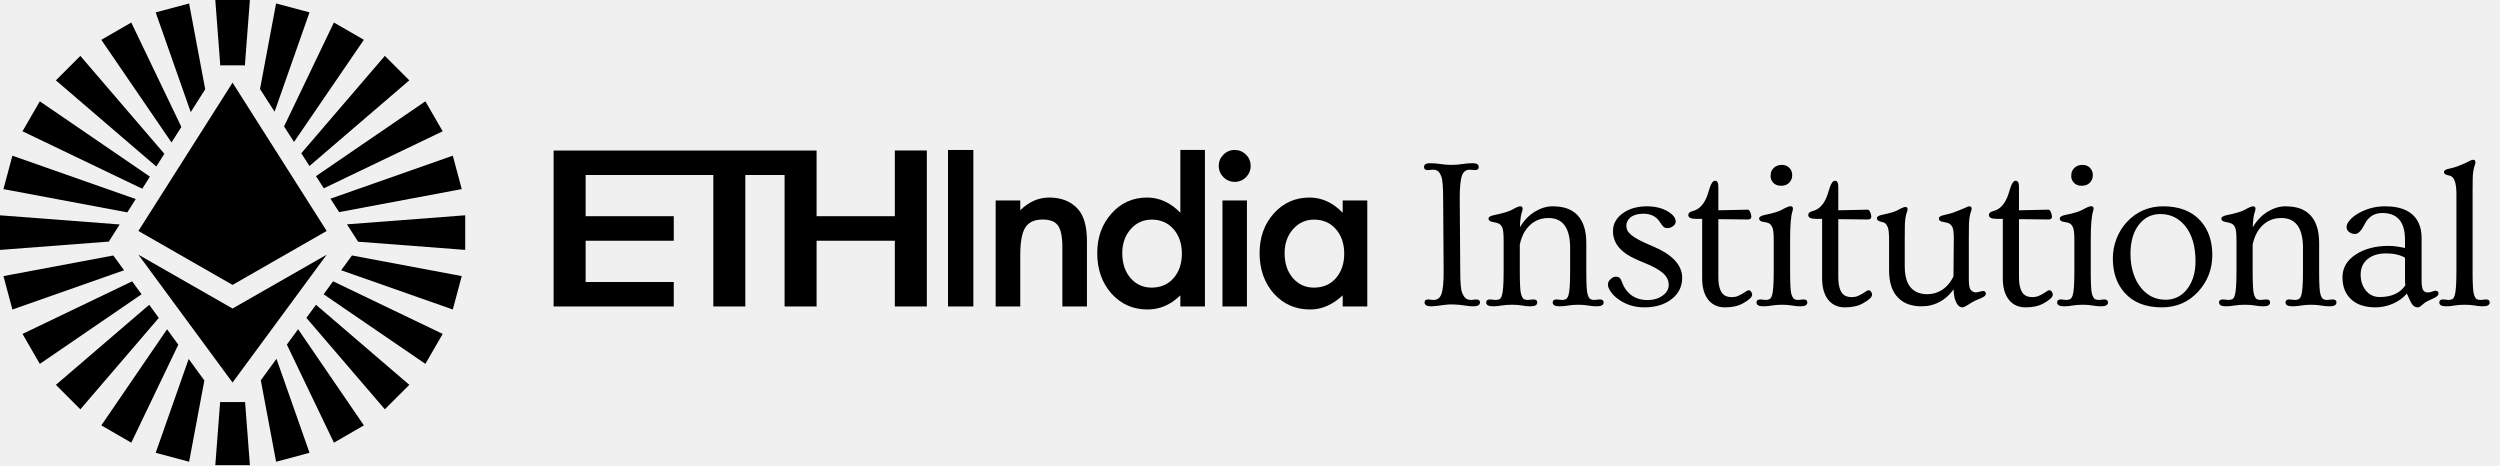
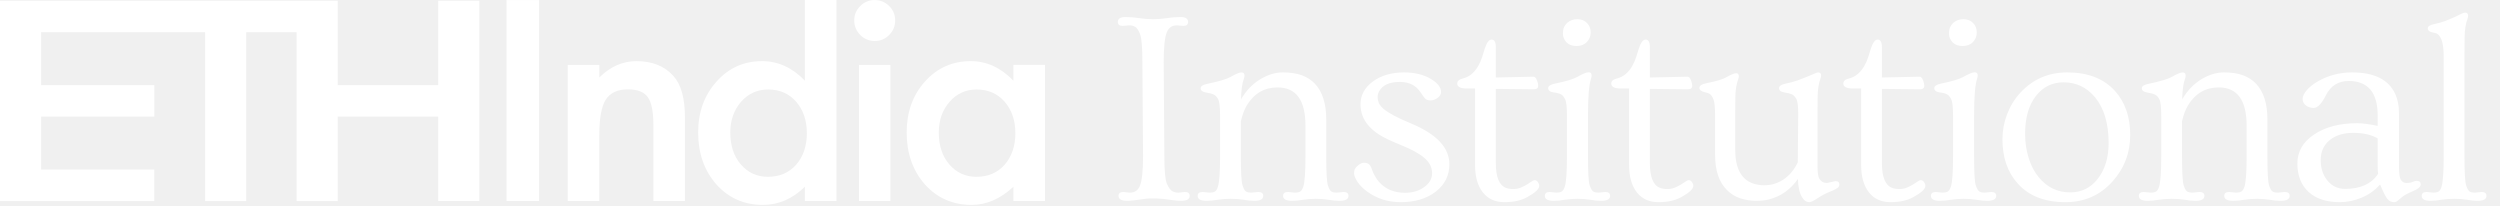
- <svg xmlns="http://www.w3.org/2000/svg" width="4667" height="869" viewBox="0 0 4667 869" fill="none">
-   <path fill-rule="evenodd" clip-rule="evenodd" d="M1670.48 280.936V403.646H1524.41V280.957H1033.48V572.128H1257.77V526.377H1093.24V449.407H1257.78V403.657H1093.24V326.708H1331.63V572.128H1391.37V326.708H1464.65V572.128H1524.4V449.407H1670.48V572.117H1730.22V280.957L1670.48 280.936Z" fill="black" />
-   <path fill-rule="evenodd" clip-rule="evenodd" d="M1769.73 572.091H1817.05V279.961H1769.73V572.091Z" fill="black" />
-   <path fill-rule="evenodd" clip-rule="evenodd" d="M1858.73 374.256H1904.63V392.534C1920.61 376.696 1938.62 368.776 1958.65 368.776C1981.66 368.776 1999.61 376.02 2012.46 390.508C2023.57 402.817 2029.13 422.926 2029.13 450.823V572.062H1983.23V461.596C1983.23 442.097 1980.51 428.634 1975.11 421.183C1969.8 413.601 1960.19 409.81 1946.25 409.81C1931.09 409.81 1920.33 414.821 1913.95 424.843C1907.72 434.723 1904.62 451.988 1904.62 476.628V572.084H1858.71V374.256H1858.73Z" fill="black" />
-   <path d="M2095.03 472.527C2095.03 491.492 2100.12 506.928 2110.27 518.834C2120.68 530.892 2133.82 536.916 2149.67 536.916C2166.59 536.916 2180.26 531.099 2190.69 519.455C2201.12 507.396 2206.33 492.113 2206.33 473.551C2206.33 455 2201.11 439.696 2190.69 427.648C2180.26 415.884 2166.73 409.98 2150.08 409.98C2134.35 409.98 2121.22 415.938 2110.68 427.844C2100.25 439.903 2095.03 454.804 2095.03 472.527V472.527ZM2203.48 279.917H2249.38V572.057H2203.48V551.338C2185.48 568.953 2165.1 577.754 2142.36 577.754C2115.27 577.754 2092.8 567.863 2074.92 548.092C2057.16 527.918 2048.32 502.734 2048.32 472.538C2048.32 443.029 2057.18 418.4 2074.92 398.618C2092.52 378.716 2114.66 368.771 2141.34 368.771C2164.49 368.771 2185.2 378.248 2203.48 397.202V279.906V279.917Z" fill="black" />
-   <path d="M2282.11 572.083H2327.8V374.265H2282.11V572.083ZM2275.2 309.419C2275.2 301.423 2278.11 294.517 2283.94 288.7C2286.64 285.891 2289.89 283.667 2293.49 282.165C2297.09 280.662 2300.96 279.913 2304.86 279.964C2313.11 279.964 2320.14 282.883 2325.97 288.7C2331.79 294.386 2334.71 301.358 2334.71 309.615C2334.71 317.872 2331.79 324.919 2325.97 330.736C2323.28 333.564 2320.03 335.8 2316.43 337.304C2312.83 338.809 2308.96 339.547 2305.06 339.473C2301.13 339.537 2297.22 338.795 2293.59 337.292C2289.96 335.79 2286.67 333.558 2283.94 330.736C2278.11 324.919 2275.2 317.817 2275.2 309.419Z" fill="black" />
-   <path d="M2398.1 472.533C2398.1 491.497 2403.18 506.933 2413.33 518.839C2423.76 530.897 2436.91 536.921 2452.74 536.921C2469.66 536.921 2483.35 531.104 2493.76 519.46C2504.18 507.401 2509.41 492.118 2509.41 473.557C2509.41 455.006 2504.18 439.701 2493.76 427.653C2483.34 415.889 2469.8 409.985 2453.15 409.985C2437.44 409.985 2424.3 415.943 2413.75 427.849C2403.32 439.908 2398.1 454.81 2398.1 472.533V472.533ZM2506.56 374.245H2552.46V572.062H2506.56V551.333C2487.74 568.947 2467.49 577.748 2445.84 577.748C2418.47 577.748 2395.87 567.858 2377.99 548.087C2360.26 527.913 2351.41 502.728 2351.41 472.533C2351.41 442.882 2360.26 418.176 2377.99 398.405C2395.74 378.635 2417.93 368.776 2444.62 368.776C2467.64 368.776 2488.28 378.232 2506.56 397.185V374.245V374.245Z" fill="black" />
-   <path d="M2672.03 571.829C2663.58 571.829 2659.36 569.425 2659.36 564.619C2659.36 560.852 2661.7 558.968 2666.38 558.968L2675.92 559.942C2682.94 559.942 2687.81 556.565 2690.54 549.81C2693.53 542.276 2695.02 528.051 2695.02 507.137L2694.05 369.57C2694.05 348.136 2692.88 334.691 2690.54 329.235C2688.33 323.649 2685.99 320.206 2683.52 318.907C2681.19 317.479 2678.33 316.764 2674.95 316.764L2665.4 317.543C2660.73 317.543 2658.39 315.66 2658.39 311.893C2658.39 307.086 2661.96 304.683 2669.11 304.683C2676.25 304.683 2683 305.203 2689.37 306.242C2695.87 307.281 2702.62 307.801 2709.63 307.801C2716.65 307.801 2723.34 307.281 2729.7 306.242C2736.07 305.203 2742.76 304.683 2749.77 304.683C2756.92 304.683 2760.49 307.086 2760.49 311.893C2760.49 315.66 2758.15 317.543 2753.48 317.543L2744.12 316.764C2737.11 316.764 2732.24 320.142 2729.51 326.896C2726.52 334.431 2725.03 348.655 2725.03 369.57L2726 507.137C2726 528.051 2727.24 541.366 2729.7 547.082C2732.3 552.798 2734.9 556.37 2737.5 557.799C2740.1 559.228 2743.08 559.942 2746.46 559.942L2755.82 558.968C2760.49 558.968 2762.83 560.852 2762.83 564.619C2762.83 569.425 2758.67 571.829 2750.36 571.829C2746.07 571.829 2741.53 571.439 2736.72 570.659C2720.48 568.061 2706.65 567.607 2695.22 569.295C2683.91 570.984 2676.18 571.829 2672.03 571.829ZM2787.3 571.829C2778.72 571.829 2774.44 569.425 2774.44 564.619C2774.44 560.852 2776.84 558.968 2781.65 558.968L2791.97 559.942C2794.96 559.942 2797.43 559.423 2799.38 558.384C2801.33 557.214 2802.82 554.811 2803.86 551.174C2805.94 544.549 2806.98 529.87 2806.98 507.137V448.875C2806.98 435.755 2806.07 427.571 2804.25 424.324C2802.56 420.946 2800.48 418.673 2798.01 417.504C2795.54 416.205 2791.71 415.166 2786.52 414.386C2781.32 413.477 2778.72 411.398 2778.72 408.151C2778.72 405.163 2782.03 403.02 2788.66 401.721C2805.42 398.213 2816.59 394.901 2822.17 391.783C2829.84 387.366 2835.1 385.158 2837.96 385.158C2840.95 385.158 2842.44 386.652 2842.44 389.64C2842.44 391.069 2842.18 392.562 2841.66 394.121C2839.19 400.357 2837.76 410.424 2837.37 424.324C2844.78 411.723 2854 402.045 2865.04 395.29C2876.21 388.535 2887.19 385.158 2897.97 385.158C2908.89 385.158 2918.11 386.522 2925.64 389.25C2933.18 391.978 2939.61 396.135 2944.93 401.721C2955.85 413.412 2961.3 430.624 2961.3 453.357V507.137C2961.3 529.87 2962.08 543.834 2963.64 549.031C2965.2 554.097 2966.95 557.214 2968.9 558.384C2970.85 559.423 2973.32 559.942 2976.3 559.942L2986.44 558.968C2991.24 558.968 2993.65 560.852 2993.65 564.619C2993.65 569.425 2989.3 571.829 2980.59 571.829C2975.53 571.829 2970.13 571.309 2964.42 570.27C2958.83 569.36 2952.79 568.906 2946.3 568.906C2939.93 568.906 2933.83 569.36 2927.98 570.27C2922.14 571.309 2916.68 571.829 2911.61 571.829C2902.91 571.829 2898.56 569.425 2898.56 564.619C2898.56 560.852 2900.96 558.968 2905.77 558.968L2915.9 559.942C2918.89 559.942 2921.36 559.423 2923.3 558.384C2925.25 557.214 2926.81 554.811 2927.98 551.174C2930.06 544.679 2931.1 530 2931.1 507.137V462.71C2931.1 425.558 2917.59 406.982 2890.57 406.982C2871.47 406.982 2856.6 415.62 2845.95 432.897C2842.18 439.263 2839.26 447.057 2837.18 456.28V507.137C2837.18 529.87 2837.96 543.834 2839.52 549.031C2841.08 554.097 2842.83 557.214 2844.78 558.384C2846.73 559.423 2849.19 559.942 2852.18 559.942L2862.51 558.968C2867.32 558.968 2869.72 560.852 2869.72 564.619C2869.72 569.425 2865.43 571.829 2856.86 571.829C2851.92 571.829 2846.66 571.309 2841.08 570.27C2835.62 569.36 2829.45 568.906 2822.56 568.906C2815.68 568.906 2809.31 569.36 2803.47 570.27C2797.75 571.309 2792.36 571.829 2787.3 571.829ZM3020.84 558.384C3014.87 554.097 3010.19 549.42 3006.81 544.354C3003.43 539.158 3001.75 535.131 3001.75 532.273C3001.75 529.285 3002.13 527.077 3002.91 525.648C3003.82 524.089 3004.99 522.66 3006.42 521.361C3009.8 518.114 3013.05 516.49 3016.16 516.49C3019.41 516.49 3021.88 517.269 3023.57 518.828C3025.26 520.257 3026.82 523.18 3028.25 527.597C3029.8 531.883 3031.95 536.04 3034.68 540.067C3037.53 544.094 3040.91 547.602 3044.81 550.589C3053.25 556.955 3063.58 560.137 3075.79 560.137C3086.57 560.137 3095.73 557.474 3103.26 552.148C3111.19 546.692 3115.15 539.872 3115.15 531.689C3115.15 523.375 3111.58 516.1 3104.43 509.865C3096.77 503.24 3085.4 496.94 3070.33 490.964C3055.27 484.859 3044.55 479.727 3038.18 475.57C3031.82 471.414 3026.62 466.997 3022.59 462.32C3014.93 453.357 3011.1 443.095 3011.1 431.533C3011.1 418.283 3017.07 407.241 3029.02 398.408C3041.11 389.575 3056.24 385.158 3074.43 385.158C3090.14 385.158 3103.39 388.471 3114.18 395.096C3123.53 400.941 3128.21 407.112 3128.21 413.607C3128.21 416.984 3126.45 419.907 3122.94 422.375C3119.57 424.713 3116.32 425.883 3113.2 425.883C3110.21 425.883 3107.88 425.298 3106.19 424.129C3104.5 422.83 3101.97 419.582 3098.59 414.386C3091.96 404.124 3081.9 398.993 3068.39 398.993C3053.19 398.993 3043.12 403.539 3038.18 412.632C3036.75 415.231 3036.04 418.023 3036.04 421.011C3036.04 423.999 3036.62 426.922 3037.79 429.78C3039.09 432.508 3041.43 435.365 3044.81 438.353C3051.95 444.329 3065.07 451.279 3084.17 459.203C3121.58 474.661 3140.29 494.471 3140.29 518.633C3140.29 534.871 3133.73 548.121 3120.61 558.384C3107.36 568.646 3090.34 573.777 3069.55 573.777C3051.11 573.777 3034.87 568.646 3020.84 558.384ZM3269.39 404.449C3269.39 407.956 3267.31 409.71 3263.15 409.71L3207.82 409.125V517.074C3207.82 537.209 3212.69 549.161 3222.43 552.928C3225.42 554.097 3228.92 554.681 3232.95 554.681C3236.98 554.681 3240.62 554.032 3243.86 552.733C3247.24 551.304 3250.23 549.81 3252.83 548.251C3255.42 546.692 3257.63 545.263 3259.45 543.964C3261.27 542.535 3262.96 541.821 3264.52 541.821C3266.21 541.821 3267.7 542.73 3269 544.549C3270.3 546.368 3270.95 548.186 3270.95 550.005C3270.95 554.551 3265.17 560.007 3253.61 566.373C3244.77 571.309 3233.67 573.777 3220.29 573.777C3206.91 573.777 3196.45 569.036 3188.91 559.553C3181.38 549.94 3177.61 536.69 3177.61 519.802V408.541H3165.73C3156.37 408.541 3151.7 406.137 3151.7 401.331C3151.7 397.824 3154.3 395.42 3159.49 394.121C3164.69 392.822 3169.17 390.549 3172.94 387.301C3176.7 383.924 3179.76 380.157 3182.09 376C3184.56 371.713 3186.51 367.296 3187.94 362.75C3189.37 358.203 3190.67 354.046 3191.84 350.279C3194.7 341.705 3197.94 337.419 3201.58 337.419C3205.74 337.419 3207.82 341.121 3207.82 348.525V392.562L3262.57 391.393C3265.3 391.393 3267.44 394.641 3269 401.136C3269.26 402.565 3269.39 403.669 3269.39 404.449ZM3345.69 327.091C3345.69 332.547 3343.8 337.224 3340.04 341.121C3336.4 344.888 3331.4 346.772 3325.03 346.772C3318.8 346.772 3313.93 344.953 3310.42 341.316C3307.04 337.549 3305.35 333.522 3305.35 329.235C3305.35 324.818 3305.94 321.441 3307.11 319.102C3308.27 316.764 3309.77 314.751 3311.59 313.062C3315.61 309.554 3320.49 307.801 3326.2 307.801C3332.05 307.801 3336.72 309.619 3340.23 313.257C3343.87 316.894 3345.69 321.506 3345.69 327.091ZM3292.1 571.829C3283.4 571.829 3279.05 569.425 3279.05 564.619C3279.05 560.852 3281.45 558.968 3286.26 558.968L3296 559.942C3298.99 559.942 3301.45 559.423 3303.4 558.384C3305.35 557.214 3306.91 554.811 3308.08 551.174C3310.16 544.679 3311.2 530 3311.2 507.137V448.486C3311.2 435.625 3310.29 427.506 3308.47 424.129C3306.78 420.622 3304.83 418.283 3302.62 417.114C3300.42 415.815 3296.71 414.841 3291.52 414.191C3286.45 413.412 3283.92 411.333 3283.92 407.956C3283.92 404.968 3287.3 402.76 3294.05 401.331C3309.51 398.213 3320.16 395.031 3326.01 391.783C3334.06 387.236 3339.58 384.963 3342.57 384.963C3345.56 384.963 3347.05 386.457 3347.05 389.445C3347.05 390.874 3346.79 392.368 3346.27 393.926C3343.28 402.89 3341.79 420.557 3341.79 446.927V507.137C3341.79 530 3342.57 543.964 3344.13 549.031C3345.82 554.097 3347.64 557.214 3349.58 558.384C3351.53 559.423 3354 559.942 3356.99 559.942L3366.73 558.968C3371.54 558.968 3373.94 560.852 3373.94 564.619C3373.94 569.425 3369.59 571.829 3360.89 571.829C3355.95 571.829 3350.62 571.309 3344.91 570.27C3339.32 569.36 3333.28 568.906 3326.79 568.906C3320.29 568.906 3314.12 569.36 3308.27 570.27C3302.43 571.309 3297.04 571.829 3292.1 571.829ZM3493.3 404.449C3493.3 407.956 3491.22 409.71 3487.07 409.71L3431.73 409.125V517.074C3431.73 537.209 3436.6 549.161 3446.34 552.928C3449.33 554.097 3452.84 554.681 3456.86 554.681C3460.89 554.681 3464.53 554.032 3467.77 552.733C3471.15 551.304 3474.14 549.81 3476.74 548.251C3479.34 546.692 3481.54 545.263 3483.36 543.964C3485.18 542.535 3486.87 541.821 3488.43 541.821C3490.12 541.821 3491.61 542.73 3492.91 544.549C3494.21 546.368 3494.86 548.186 3494.86 550.005C3494.86 554.551 3489.08 560.007 3477.52 566.373C3468.68 571.309 3457.58 573.777 3444.2 573.777C3430.82 573.777 3420.36 569.036 3412.83 559.553C3405.29 549.94 3401.52 536.69 3401.52 519.802V408.541H3389.64C3380.28 408.541 3375.61 406.137 3375.61 401.331C3375.61 397.824 3378.21 395.42 3383.4 394.121C3388.6 392.822 3393.08 390.549 3396.85 387.301C3400.61 383.924 3403.67 380.157 3406.01 376C3408.47 371.713 3410.42 367.296 3411.85 362.75C3413.28 358.203 3414.58 354.046 3415.75 350.279C3418.61 341.705 3421.85 337.419 3425.49 337.419C3429.65 337.419 3431.73 341.121 3431.73 348.525V392.562L3486.48 391.393C3489.21 391.393 3491.35 394.641 3492.91 401.136C3493.17 402.565 3493.3 403.669 3493.3 404.449ZM3701.51 543.185C3705.28 543.185 3707.17 544.874 3707.17 548.251C3707.17 550.07 3706.32 551.629 3704.63 552.928C3703.07 554.227 3700.6 555.591 3697.23 557.02C3693.85 558.319 3691.19 559.423 3689.24 560.332C3687.29 561.241 3685.47 562.151 3683.78 563.06C3681.05 564.489 3678.07 566.308 3674.82 568.516C3669.36 572.023 3665.6 573.777 3663.52 573.777C3661.57 573.777 3659.75 573.258 3658.06 572.218C3656.5 571.309 3654.88 569.555 3653.19 566.957C3649.29 560.852 3647.21 551.888 3646.95 540.067C3635.91 555.656 3621.75 565.593 3604.48 569.88C3599.15 571.179 3592.92 571.829 3585.77 571.829C3578.63 571.829 3571.22 570.659 3563.56 568.321C3556.02 565.853 3549.53 561.891 3544.07 556.435C3532.38 545.134 3526.53 527.986 3526.53 504.993V448.875C3526.53 436.405 3525.76 428.286 3524.2 424.519C3522.77 420.751 3521.14 418.218 3519.33 416.919C3517.64 415.62 3515.36 414.711 3512.51 414.191C3506.66 412.892 3503.74 410.749 3503.74 407.761C3503.74 404.514 3507.05 402.24 3513.67 400.941C3528.35 397.953 3538.1 395.031 3542.9 392.173C3549.79 388.276 3554.53 386.327 3557.13 386.327C3559.73 386.327 3561.02 387.821 3561.02 390.809C3561.02 392.238 3560.7 393.732 3560.05 395.29C3557.45 402.305 3556.09 411.009 3555.96 421.401C3555.83 431.793 3555.76 440.432 3555.76 447.317V497.199C3555.76 524.219 3564.47 540.717 3581.87 546.692C3587.07 548.381 3592.2 549.225 3597.27 549.225C3602.33 549.225 3607.07 548.641 3611.49 547.472C3616.04 546.173 3620.45 544.224 3624.74 541.626C3633.96 535.78 3641.3 527.207 3646.76 515.905L3647.34 444.589C3647.34 433.547 3646.37 426.467 3644.42 423.349C3642.47 420.102 3640.33 417.958 3637.99 416.919C3635.65 415.88 3631.95 414.971 3626.88 414.191C3621.95 413.412 3619.48 411.333 3619.48 407.956C3619.48 404.968 3622.6 402.825 3628.83 401.526C3635.2 400.227 3641.04 398.668 3646.37 396.849C3651.7 394.901 3656.37 393.082 3660.4 391.393C3664.56 389.705 3667.93 388.276 3670.53 387.107C3673.26 385.807 3675.14 385.158 3676.18 385.158C3679.17 385.158 3680.66 386.652 3680.66 389.64C3680.66 391.069 3680.34 392.562 3679.69 394.121C3677.09 401.136 3675.73 410.034 3675.6 420.816C3675.47 431.598 3675.4 440.432 3675.4 447.317V520.387C3675.4 530.39 3676.25 536.755 3677.94 539.483C3680.53 543.77 3684.24 545.913 3689.04 545.913L3701.51 543.185ZM3830.62 404.449C3830.62 407.956 3828.54 409.71 3824.38 409.71L3769.04 409.125V517.074C3769.04 537.209 3773.91 549.161 3783.66 552.928C3786.64 554.097 3790.15 554.681 3794.18 554.681C3798.21 554.681 3801.84 554.032 3805.09 552.733C3808.47 551.304 3811.46 549.81 3814.05 548.251C3816.65 546.692 3818.86 545.263 3820.68 543.964C3822.5 542.535 3824.19 541.821 3825.75 541.821C3827.43 541.821 3828.93 542.73 3830.23 544.549C3831.53 546.368 3832.18 548.186 3832.18 550.005C3832.18 554.551 3826.4 560.007 3814.83 566.373C3806 571.309 3794.89 573.777 3781.51 573.777C3768.13 573.777 3757.68 569.036 3750.14 559.553C3742.61 549.94 3738.84 536.69 3738.84 519.802V408.541H3726.95C3717.6 408.541 3712.92 406.137 3712.92 401.331C3712.92 397.824 3715.52 395.42 3720.72 394.121C3725.92 392.822 3730.4 390.549 3734.16 387.301C3737.93 383.924 3740.98 380.157 3743.32 376C3745.79 371.713 3747.74 367.296 3749.17 362.75C3750.6 358.203 3751.9 354.046 3753.07 350.279C3755.92 341.705 3759.17 337.419 3762.81 337.419C3766.96 337.419 3769.04 341.121 3769.04 348.525V392.562L3823.8 391.393C3826.53 391.393 3828.67 394.641 3830.23 401.136C3830.49 402.565 3830.62 403.669 3830.62 404.449ZM3906.91 327.091C3906.91 332.547 3905.03 337.224 3901.26 341.121C3897.63 344.888 3892.62 346.772 3886.26 346.772C3880.02 346.772 3875.15 344.953 3871.65 341.316C3868.27 337.549 3866.58 333.522 3866.58 329.235C3866.58 324.818 3867.16 321.441 3868.33 319.102C3869.5 316.764 3871 314.751 3872.81 313.062C3876.84 309.554 3881.71 307.801 3887.43 307.801C3893.27 307.801 3897.95 309.619 3901.46 313.257C3905.1 316.894 3906.91 321.506 3906.91 327.091ZM3853.33 571.829C3844.63 571.829 3840.27 569.425 3840.27 564.619C3840.27 560.852 3842.68 558.968 3847.48 558.968L3857.23 559.942C3860.21 559.942 3862.68 559.423 3864.63 558.384C3866.58 557.214 3868.14 554.811 3869.31 551.174C3871.39 544.679 3872.42 530 3872.42 507.137V448.486C3872.42 435.625 3871.52 427.506 3869.7 424.129C3868.01 420.622 3866.06 418.283 3863.85 417.114C3861.64 415.815 3857.94 414.841 3852.74 414.191C3847.68 413.412 3845.15 411.333 3845.15 407.956C3845.15 404.968 3848.52 402.76 3855.28 401.331C3870.74 398.213 3881.39 395.031 3887.23 391.783C3895.29 387.236 3900.81 384.963 3903.8 384.963C3906.78 384.963 3908.28 386.457 3908.28 389.445C3908.28 390.874 3908.02 392.368 3907.5 393.926C3904.51 402.89 3903.02 420.557 3903.02 446.927V507.137C3903.02 530 3903.8 543.964 3905.36 549.031C3907.04 554.097 3908.86 557.214 3910.81 558.384C3912.76 559.423 3915.23 559.942 3918.22 559.942L3927.96 558.968C3932.76 558.968 3935.17 560.852 3935.17 564.619C3935.17 569.425 3930.82 571.829 3922.11 571.829C3917.18 571.829 3911.85 571.309 3906.13 570.27C3900.55 569.36 3894.51 568.906 3888.01 568.906C3881.52 568.906 3875.35 569.36 3869.5 570.27C3863.66 571.309 3858.27 571.829 3853.33 571.829ZM3944.24 482.39C3944.24 469.79 3946.51 457.579 3951.06 445.758C3955.61 433.937 3962.04 423.544 3970.35 414.581C3988.54 394.966 4011.21 385.158 4038.36 385.158C4068.49 385.158 4091.68 394.186 4107.92 412.243C4122.6 428.611 4129.94 449.85 4129.94 475.96C4129.94 502.33 4121.17 525.128 4103.63 544.354C4085.7 563.969 4063.1 573.777 4035.82 573.777C4005.68 573.777 3982.56 564.749 3966.45 546.692C3951.65 530.325 3944.24 508.891 3944.24 482.39ZM3977.17 474.206C3977.17 486.937 3978.92 498.823 3982.43 509.865C3985.94 520.907 3990.75 530.065 3996.85 537.339C4008.93 552.148 4024.2 559.553 4042.64 559.553C4059.01 559.553 4072.32 553.058 4082.59 540.067C4093.24 526.557 4098.57 509.15 4098.57 487.846C4098.57 459.657 4092.07 437.574 4079.08 421.596C4066.87 406.917 4051.54 399.577 4033.09 399.577C4016.73 399.577 4003.41 406.072 3993.15 419.063C3982.5 432.573 3977.17 450.954 3977.17 474.206ZM4155.38 571.829C4146.8 571.829 4142.52 569.425 4142.52 564.619C4142.52 560.852 4144.92 558.968 4149.73 558.968L4160.05 559.942C4163.04 559.942 4165.51 559.423 4167.46 558.384C4169.41 557.214 4170.9 554.811 4171.94 551.174C4174.02 544.549 4175.06 529.87 4175.06 507.137V448.875C4175.06 435.755 4174.15 427.571 4172.33 424.324C4170.64 420.946 4168.56 418.673 4166.09 417.504C4163.63 416.205 4159.79 415.166 4154.6 414.386C4149.4 413.477 4146.8 411.398 4146.8 408.151C4146.8 405.163 4150.12 403.02 4156.74 401.721C4173.5 398.213 4184.67 394.901 4190.26 391.783C4197.92 387.366 4203.18 385.158 4206.04 385.158C4209.03 385.158 4210.52 386.652 4210.52 389.64C4210.52 391.069 4210.26 392.562 4209.74 394.121C4207.27 400.357 4205.84 410.424 4205.45 424.324C4212.86 411.723 4222.08 402.045 4233.12 395.29C4244.3 388.535 4255.27 385.158 4266.05 385.158C4276.97 385.158 4286.19 386.522 4293.72 389.25C4301.26 391.978 4307.69 396.135 4313.01 401.721C4323.93 413.412 4329.38 430.624 4329.38 453.357V507.137C4329.38 529.87 4330.16 543.834 4331.72 549.031C4333.28 554.097 4335.03 557.214 4336.98 558.384C4338.93 559.423 4341.4 559.942 4344.39 559.942L4354.52 558.968C4359.32 558.968 4361.73 560.852 4361.73 564.619C4361.73 569.425 4357.38 571.829 4348.67 571.829C4343.61 571.829 4338.22 571.309 4332.5 570.27C4326.91 569.36 4320.87 568.906 4314.38 568.906C4308.01 568.906 4301.91 569.36 4296.06 570.27C4290.22 571.309 4284.76 571.829 4279.69 571.829C4270.99 571.829 4266.64 569.425 4266.64 564.619C4266.64 560.852 4269.04 558.968 4273.85 558.968L4283.98 559.942C4286.97 559.942 4289.44 559.423 4291.39 558.384C4293.33 557.214 4294.89 554.811 4296.06 551.174C4298.14 544.679 4299.18 530 4299.18 507.137V462.71C4299.18 425.558 4285.67 406.982 4258.65 406.982C4239.55 406.982 4224.68 415.62 4214.03 432.897C4210.26 439.263 4207.34 447.057 4205.26 456.28V507.137C4205.26 529.87 4206.04 543.834 4207.6 549.031C4209.16 554.097 4210.91 557.214 4212.86 558.384C4214.81 559.423 4217.28 559.942 4220.26 559.942L4230.59 558.968C4235.4 558.968 4237.8 560.852 4237.8 564.619C4237.8 569.425 4233.51 571.829 4224.94 571.829C4220 571.829 4214.74 571.309 4209.16 570.27C4203.7 569.36 4197.53 568.906 4190.65 568.906C4183.76 568.906 4177.4 569.36 4171.55 570.27C4165.83 571.309 4160.44 571.829 4155.38 571.829ZM4546.56 542.795C4550.33 542.795 4552.21 544.549 4552.21 548.056C4552.21 551.434 4548.44 554.681 4540.91 557.799C4533.37 560.917 4528.11 563.775 4525.13 566.373C4522.14 568.841 4519.93 570.659 4518.5 571.829C4517.07 573.128 4515.38 573.777 4513.43 573.777C4509.54 573.777 4506.29 572.153 4503.69 568.906C4501.09 565.658 4497.59 558.708 4493.17 548.056C4485.76 556.5 4476.74 562.93 4466.08 567.347C4455.56 571.634 4445.1 573.777 4434.71 573.777C4415.1 573.777 4399.9 568.776 4389.12 558.773C4378.33 548.771 4372.94 535.066 4372.94 517.659C4372.94 500.252 4381.06 486.158 4397.3 475.376C4413.67 464.464 4434.52 459.008 4459.85 459.008C4467.38 459.008 4477.32 460.307 4489.66 462.905V447.706C4489.66 414.321 4475.57 397.629 4447.38 397.629C4432.44 397.629 4421.46 404.514 4414.45 418.283C4408.34 430.624 4402.37 436.794 4396.52 436.794C4392.23 436.794 4388.47 435.56 4385.22 433.092C4382.1 430.624 4380.54 427.506 4380.54 423.739C4380.54 419.972 4382.49 415.815 4386.39 411.268C4390.29 406.592 4395.48 402.37 4401.98 398.603C4417.31 389.64 4434.13 385.158 4452.44 385.158C4484.92 385.158 4505.9 395.745 4515.38 416.919C4518.89 424.454 4520.64 433.677 4520.64 444.589V522.336C4520.64 532.338 4521.62 538.768 4523.57 541.626C4525.51 544.484 4528.24 545.913 4531.75 545.913C4535.26 545.913 4538.12 545.393 4540.32 544.354C4542.53 543.315 4544.61 542.795 4546.56 542.795ZM4489.66 481.026C4480.31 475.7 4468.49 473.037 4454.2 473.037C4439.91 473.037 4428.41 476.61 4419.71 483.754C4411.14 490.899 4406.85 500.512 4406.85 512.593C4406.85 524.544 4410.16 534.546 4416.79 542.6C4423.41 550.524 4431.92 554.487 4442.31 554.487C4464.53 554.487 4480.5 547.212 4490.25 532.663C4489.86 529.026 4489.66 524.999 4489.66 520.582V481.026ZM4566.54 571.829C4557.97 571.829 4553.68 569.425 4553.68 564.619C4553.68 560.852 4556.09 558.968 4560.89 558.968L4570.64 559.942C4573.62 559.942 4576.09 559.423 4578.04 558.384C4579.99 557.214 4581.48 554.811 4582.52 551.174C4584.6 544.549 4585.64 529.87 4585.64 507.137V361.97C4585.64 340.406 4581.16 328.975 4572.19 327.676C4565.7 326.637 4562.45 324.493 4562.45 321.246C4562.45 318.258 4565.5 316.179 4571.61 315.01C4577.72 313.711 4583.24 312.153 4588.17 310.334C4593.11 308.385 4597.46 306.567 4601.23 304.878C4604.99 303.059 4608.18 301.5 4610.78 300.201C4613.5 298.902 4615.45 298.253 4616.62 298.253C4619.61 298.253 4621.1 299.747 4621.1 302.735C4621.1 304.163 4620.84 305.657 4620.32 307.216C4617.6 314.231 4616.17 323.129 4616.04 333.911C4615.91 344.693 4615.84 353.527 4615.84 360.411V507.137C4615.84 529.87 4616.62 543.834 4618.18 549.031C4619.74 554.097 4621.49 557.214 4623.44 558.384C4625.39 559.423 4627.86 559.942 4630.85 559.942L4640.59 558.968C4645.39 558.968 4647.8 560.852 4647.8 564.619C4647.8 569.425 4643.51 571.829 4634.94 571.829C4630 571.829 4624.87 571.309 4619.54 570.27C4614.22 569.36 4608.11 568.906 4601.23 568.906C4594.34 568.906 4588.04 569.36 4582.33 570.27C4576.74 571.309 4571.48 571.829 4566.54 571.829Z" fill="black" />
-   <path d="M465.451 854.341C465.81 859.036 466.168 863.731 466.527 868.425H401.933C402.292 863.731 402.65 859.036 403.009 854.341C405.664 819.611 408.317 784.881 410.971 750.151C411.497 750.443 412.094 750.606 412.713 750.606H455.306C456.096 750.606 456.849 750.339 457.465 749.874C460.126 784.696 462.79 819.519 465.451 854.341Z" fill="black" />
-   <path d="M381.513 710.292C372.892 756.231 364.272 802.171 355.65 848.11C354.782 852.737 353.911 857.364 353.043 861.991L290.65 845.275C292.212 840.833 293.774 836.39 295.336 831.948C314.302 778.001 333.266 724.053 352.234 670.106L381.513 710.292Z" fill="black" />
-   <path d="M573.125 831.941C574.686 836.382 576.245 840.824 577.807 845.265L515.414 861.984C514.545 857.357 513.678 852.73 512.81 848.103C504.164 802.031 495.516 755.958 486.87 709.885L516.129 669.829C535.127 723.867 554.126 777.904 573.125 831.941Z" fill="black" />
-   <path d="M332.844 643.49L251.201 813.672C249.165 817.917 247.129 822.162 245.093 826.407L189.152 794.11C191.809 790.224 194.466 786.337 197.124 782.451C235.37 726.533 273.616 670.613 311.863 614.694L332.844 643.49Z" fill="black" />
-   <path d="M671.329 782.434C673.987 786.32 676.647 790.207 679.305 794.093L623.364 826.39C621.328 822.145 619.289 817.899 617.252 813.655L535.519 643.283L556.503 614.554C594.778 670.514 633.055 726.474 671.329 782.434Z" fill="black" />
-   <path d="M296.408 593.485L159.227 753.375C156.162 756.948 153.094 760.522 150.028 764.095L104.351 718.422C107.925 715.356 111.498 712.288 115.071 709.223C169.561 662.471 224.052 615.717 278.542 568.965L296.408 593.485Z" fill="black" />
-   <path d="M753.378 709.198C756.952 712.264 760.525 715.331 764.098 718.397L718.422 764.07C715.356 760.497 712.288 756.923 709.223 753.35L571.968 593.38L589.851 568.898C644.36 615.665 698.871 662.431 753.378 709.198Z" fill="black" />
-   <path d="M264.276 549.382C204.847 590.03 145.42 630.682 85.992 671.329C82.105 673.987 78.215 676.644 74.329 679.302L42.036 623.364C46.28 621.328 50.526 619.289 54.771 617.252L246.652 525.195L264.276 549.382Z" fill="black" />
-   <path d="M813.672 617.224C817.917 619.261 822.166 621.296 826.411 623.333L794.114 679.274C790.228 676.616 786.338 673.956 782.451 671.298C723.014 630.645 663.576 589.99 604.139 549.337L621.794 525.17L813.672 617.224Z" fill="black" />
-   <path d="M231.594 504.526C166.557 527.391 101.52 550.259 36.485 573.125C32.044 574.686 27.602 576.245 23.161 577.807L6.441 515.417C11.068 514.549 15.695 513.678 20.322 512.81C84.043 500.851 147.766 488.89 211.489 476.932L231.594 504.526Z" fill="black" />
-   <path d="M848.11 512.775C852.738 513.643 857.367 514.514 861.995 515.382L845.275 577.775C840.834 576.214 836.393 574.651 831.951 573.09C766.93 550.229 701.906 527.369 636.884 504.508L657.038 476.914C720.729 488.867 784.42 500.822 848.11 512.775Z" fill="black" />
-   <path d="M14.084 403.009C83.853 408.342 153.624 413.674 223.393 419.007L203.155 450.995C140.131 455.813 77.108 460.634 14.084 465.451C9.39 465.81 4.695 466.168 0 466.527V401.933C4.695 402.292 9.39 402.65 14.084 403.009Z" fill="black" />
-   <path d="M868.425 466.492C863.731 466.133 859.036 465.775 854.341 465.416C792.401 460.682 730.46 455.944 668.519 451.209L647.678 418.769C716.565 413.503 785.454 408.239 854.341 402.974C859.036 402.615 863.731 402.257 868.425 401.898V466.492Z" fill="black" />
-   <path d="M36.474 295.336C108.776 320.756 181.082 346.175 253.384 371.596L237.67 396.438C165.219 382.842 92.766 369.247 20.315 355.65C15.688 354.782 11.058 353.912 6.431 353.043L23.15 290.65C27.592 292.212 32.033 293.774 36.474 295.336Z" fill="black" />
-   <path d="M861.984 353.008C857.357 353.877 852.727 354.747 848.1 355.615C776.412 369.069 704.721 382.522 633.033 395.976L616.92 370.895C688.592 345.696 760.268 320.499 831.941 295.301C836.382 293.739 840.823 292.177 845.265 290.615L861.984 353.008Z" fill="black" />
-   <path d="M85.971 197.124C150.601 241.329 215.233 285.537 279.864 329.742L265.569 352.339C195.297 318.626 125.022 284.914 54.75 251.201C50.505 249.165 46.259 247.129 42.015 245.093L74.311 189.152C78.197 191.809 82.085 194.466 85.971 197.124Z" fill="black" />
-   <path d="M826.39 245.061C822.145 247.097 817.899 249.133 813.655 251.169L604.475 351.519L589.876 328.796C654.061 284.895 718.248 240.993 782.434 197.093C786.32 194.435 790.207 191.778 794.093 189.12L826.39 245.061Z" fill="black" />
-   <path d="M159.199 115.071C208.406 172.422 257.613 229.777 306.82 287.128L291.8 310.874C232.883 260.325 173.963 209.777 115.047 159.227C111.473 156.161 107.9 153.094 104.327 150.028L150.004 104.355C153.069 107.927 156.134 111.499 159.199 115.071Z" fill="black" />
-   <path d="M764.07 150C760.497 153.066 756.924 156.133 753.35 159.199L577.722 309.883L562.443 286.094C611.361 229.079 660.28 172.062 709.198 115.047C712.264 111.473 715.331 107.9 718.397 104.327L764.07 150Z" fill="black" />
-   <path d="M251.169 54.771L338.566 236.945L320.2 265.976C279.164 205.981 238.127 145.986 197.093 85.992C194.435 82.106 191.778 78.218 189.12 74.332L245.061 42.036C247.097 46.28 249.133 50.526 251.169 54.771Z" fill="black" />
-   <path d="M679.274 74.311C676.616 78.198 673.956 82.084 671.298 85.971L548.867 264.966L530.266 236.006C559.25 175.587 588.236 115.168 617.221 54.75C619.258 50.505 621.296 46.26 623.333 42.015L679.274 74.311Z" fill="black" />
-   <path d="M355.615 20.322C364.766 69.082 373.915 117.843 383.066 166.604L356.057 209.295C335.804 151.692 315.553 94.087 295.301 36.485C293.739 32.043 292.177 27.602 290.615 23.161L353.008 6.441C353.876 11.068 354.747 15.695 355.615 20.322Z" fill="black" />
-   <path d="M577.772 23.147C576.21 27.588 574.651 32.032 573.09 36.474C552.928 93.819 532.762 151.164 512.6 208.51L485.402 166.169C494.526 117.55 503.651 68.93 512.775 20.312C513.643 15.684 514.514 11.058 515.382 6.431L577.772 23.147Z" fill="black" />
-   <path d="M465.416 14.084C462.65 50.273 459.88 86.462 457.114 122.651C456.523 122.242 455.815 122.011 455.075 122.01H413.253C412.535 122.01 411.849 122.228 411.269 122.613C408.504 86.437 405.739 50.26 402.974 14.084C402.615 9.39 402.257 4.695 401.898 0H466.492C466.133 4.695 465.775 9.39 465.416 14.084Z" fill="black" />
-   <path d="M434.104 714.119L258.355 475.447L434.104 575.936L609.853 475.447L434.104 714.119ZM609.853 431.162L434.104 531.842L258.355 431.162L434.104 154.307L609.853 431.162Z" fill="black" />
+ <svg xmlns="http://www.w3.org/2000/svg" width="3634" height="298" viewBox="0 0 3634 298" fill="none">
+   <path fill-rule="evenodd" clip-rule="evenodd" d="M637.003 1.03V123.74H490.927V1.052H0V292.222H224.288V246.472H59.759V169.502H224.299V123.751H59.759V46.802H298.153V292.222H357.891V46.802H431.168V292.222H490.917V169.502H637.003V292.212H696.741V1.052L637.003 1.03Z" fill="white" />
+   <path fill-rule="evenodd" clip-rule="evenodd" d="M736.252 292.185H783.571V0.055H736.252V292.185Z" fill="white" />
+   <path fill-rule="evenodd" clip-rule="evenodd" d="M825.248 94.35H871.151V112.628C887.131 96.79 905.137 88.871 925.17 88.871C948.186 88.871 966.127 96.115 978.981 110.602C990.092 122.911 995.647 143.02 995.647 170.917V292.156H949.755V181.69C949.755 162.192 947.032 148.728 941.629 141.277C936.324 133.695 926.716 129.905 912.773 129.905C897.61 129.905 886.848 134.915 880.475 144.937C874.245 154.817 871.14 172.083 871.14 196.723V292.178H825.237V94.35H825.248Z" fill="white" />
+   <path d="M1061.55 192.622C1061.55 211.586 1066.64 227.022 1076.79 238.928C1087.2 250.986 1100.34 257.01 1116.19 257.01C1133.11 257.01 1146.78 251.193 1157.21 239.549C1167.64 227.49 1172.85 212.207 1172.85 193.646C1172.85 175.095 1167.63 159.79 1157.21 147.742C1146.78 135.978 1133.25 130.074 1116.6 130.074C1100.87 130.074 1087.74 136.032 1077.2 147.938C1066.77 159.997 1061.55 174.899 1061.55 192.622V192.622ZM1170 0.011H1215.9V292.151H1170V271.433C1152.01 289.047 1131.62 297.848 1108.88 297.848C1081.79 297.848 1059.32 287.957 1041.44 268.187C1023.69 248.013 1014.84 222.828 1014.84 192.632C1014.84 163.123 1023.7 138.494 1041.44 118.712C1059.04 98.811 1081.18 88.865 1107.86 88.865C1131.01 88.865 1151.72 98.342 1170 117.296V0V0.011Z" fill="white" />
+   <path d="M1248.63 292.176H1294.32V94.359H1248.63V292.176ZM1241.72 29.512C1241.72 21.517 1244.63 14.611 1250.46 8.794C1253.16 5.985 1256.42 3.761 1260.01 2.258C1263.61 0.756 1267.48 0.007 1271.38 0.058C1279.63 0.058 1286.66 2.977 1292.49 8.794C1298.31 14.48 1301.23 21.451 1301.23 29.709C1301.23 37.965 1298.31 45.013 1292.49 50.83C1289.8 53.657 1286.55 55.894 1282.95 57.398C1279.35 58.902 1275.48 59.641 1271.58 59.566C1267.65 59.63 1263.75 58.888 1260.11 57.386C1256.48 55.883 1253.19 53.652 1250.46 50.83C1244.63 45.013 1241.72 37.911 1241.72 29.512Z" fill="white" />
+   <path d="M1364.63 192.627C1364.63 211.592 1369.7 227.027 1379.85 238.933C1390.28 250.992 1403.43 257.016 1419.27 257.016C1436.18 257.016 1449.87 251.199 1460.28 239.554C1470.7 227.495 1475.93 212.213 1475.93 193.651C1475.93 175.1 1470.7 159.795 1460.28 147.747C1449.86 135.983 1436.32 130.079 1419.67 130.079C1403.96 130.079 1390.82 136.037 1380.27 147.944C1369.84 160.002 1364.63 174.904 1364.63 192.627V192.627ZM1473.08 94.339H1518.98V292.156H1473.08V271.427C1454.26 289.041 1434.01 297.843 1412.36 297.843C1385 297.843 1362.39 287.952 1344.51 268.181C1326.78 248.007 1317.93 222.822 1317.93 192.627C1317.93 162.976 1326.78 138.271 1344.51 118.5C1362.26 98.729 1384.45 88.871 1411.14 88.871C1434.16 88.871 1454.8 98.326 1473.08 117.28V94.339V94.339Z" fill="white" />
+   <path d="M1638.55 291.923C1630.11 291.923 1625.88 289.52 1625.88 284.713C1625.88 280.946 1628.22 279.062 1632.9 279.062L1642.45 280.037C1649.46 280.037 1654.33 276.659 1657.06 269.904C1660.05 262.37 1661.54 248.146 1661.54 227.231L1660.57 89.664C1660.57 68.23 1659.4 54.785 1657.06 49.329C1654.85 43.743 1652.51 40.301 1650.05 39.002C1647.71 37.573 1644.85 36.858 1641.47 36.858L1631.92 37.638C1627.25 37.638 1624.91 35.754 1624.91 31.987C1624.91 27.18 1628.48 24.777 1635.63 24.777C1642.77 24.777 1649.53 25.297 1655.89 26.336C1662.39 27.375 1669.14 27.895 1676.16 27.895C1683.17 27.895 1689.86 27.375 1696.23 26.336C1702.59 25.297 1709.28 24.777 1716.3 24.777C1723.44 24.777 1727.01 27.18 1727.01 31.987C1727.01 35.754 1724.68 37.638 1720 37.638L1710.65 36.858C1703.63 36.858 1698.76 40.236 1696.03 46.991C1693.04 54.525 1691.55 68.749 1691.55 89.664L1692.52 227.231C1692.52 248.146 1693.76 261.461 1696.23 267.176C1698.82 272.892 1701.42 276.464 1704.02 277.893C1706.62 279.322 1709.61 280.037 1712.98 280.037L1722.34 279.062C1727.01 279.062 1729.35 280.946 1729.35 284.713C1729.35 289.52 1725.19 291.923 1716.88 291.923C1712.59 291.923 1708.05 291.533 1703.24 290.754C1687 288.156 1673.17 287.701 1661.74 289.39C1650.44 291.078 1642.71 291.923 1638.55 291.923ZM1753.82 291.923C1745.24 291.923 1740.96 289.52 1740.96 284.713C1740.96 280.946 1743.36 279.062 1748.17 279.062L1758.49 280.037C1761.48 280.037 1763.95 279.517 1765.9 278.478C1767.85 277.309 1769.34 274.906 1770.38 271.268C1772.46 264.643 1773.5 249.964 1773.5 227.231V168.97C1773.5 155.849 1772.59 147.666 1770.77 144.418C1769.08 141.04 1767 138.767 1764.53 137.598C1762.07 136.299 1758.23 135.26 1753.04 134.48C1747.84 133.571 1745.24 131.493 1745.24 128.245C1745.24 125.257 1748.56 123.114 1755.18 121.815C1771.94 118.307 1783.11 114.995 1788.7 111.877C1796.36 107.461 1801.62 105.252 1804.48 105.252C1807.47 105.252 1808.96 106.746 1808.96 109.734C1808.96 111.163 1808.7 112.657 1808.18 114.216C1805.71 120.451 1804.28 130.518 1803.9 144.418C1811.3 131.817 1820.52 122.14 1831.56 115.385C1842.74 108.63 1853.71 105.252 1864.49 105.252C1875.41 105.252 1884.63 106.616 1892.16 109.344C1899.7 112.072 1906.13 116.229 1911.45 121.815C1922.37 133.506 1927.82 150.718 1927.82 173.451V227.231C1927.82 249.964 1928.6 263.929 1930.16 269.125C1931.72 274.191 1933.47 277.309 1935.42 278.478C1937.37 279.517 1939.84 280.037 1942.83 280.037L1952.96 279.062C1957.77 279.062 1960.17 280.946 1960.17 284.713C1960.17 289.52 1955.82 291.923 1947.11 291.923C1942.05 291.923 1936.66 291.403 1930.94 290.364C1925.35 289.455 1919.31 289 1912.82 289C1906.45 289 1900.35 289.455 1894.5 290.364C1888.66 291.403 1883.2 291.923 1878.13 291.923C1869.43 291.923 1865.08 289.52 1865.08 284.713C1865.08 280.946 1867.48 279.062 1872.29 279.062L1882.42 280.037C1885.41 280.037 1887.88 279.517 1889.83 278.478C1891.77 277.309 1893.33 274.906 1894.5 271.268C1896.58 264.773 1897.62 250.094 1897.62 227.231V182.804C1897.62 145.652 1884.11 127.076 1857.09 127.076C1837.99 127.076 1823.12 135.714 1812.47 152.992C1808.7 159.357 1805.78 167.151 1803.7 176.374V227.231C1803.7 249.964 1804.48 263.929 1806.04 269.125C1807.6 274.191 1809.35 277.309 1811.3 278.478C1813.25 279.517 1815.72 280.037 1818.7 280.037L1829.03 279.062C1833.84 279.062 1836.24 280.946 1836.24 284.713C1836.24 289.52 1831.95 291.923 1823.38 291.923C1818.44 291.923 1813.18 291.403 1807.6 290.364C1802.14 289.455 1795.97 289 1789.09 289C1782.2 289 1775.84 289.455 1769.99 290.364C1764.27 291.403 1758.88 291.923 1753.82 291.923ZM1987.36 278.478C1981.39 274.191 1976.71 269.515 1973.33 264.448C1969.96 259.252 1968.27 255.225 1968.27 252.367C1968.27 249.38 1968.66 247.171 1969.44 245.742C1970.34 244.183 1971.51 242.755 1972.94 241.456C1976.32 238.208 1979.57 236.584 1982.69 236.584C1985.93 236.584 1988.4 237.364 1990.09 238.922C1991.78 240.351 1993.34 243.274 1994.77 247.691C1996.33 251.978 1998.47 256.135 2001.2 260.162C2004.05 264.189 2007.43 267.696 2011.33 270.684C2019.77 277.049 2030.1 280.232 2042.31 280.232C2053.09 280.232 2062.25 277.569 2069.79 272.243C2077.71 266.787 2081.67 259.967 2081.67 251.783C2081.67 243.469 2078.1 236.194 2070.95 229.959C2063.29 223.334 2051.92 217.034 2036.86 211.058C2021.79 204.953 2011.07 199.822 2004.7 195.665C1998.34 191.508 1993.14 187.091 1989.12 182.415C1981.45 173.451 1977.62 163.189 1977.62 151.628C1977.62 138.377 1983.6 127.336 1995.55 118.502C2007.63 109.669 2022.76 105.252 2040.95 105.252C2056.67 105.252 2069.92 108.565 2080.7 115.19C2090.05 121.035 2094.73 127.206 2094.73 133.701C2094.73 137.078 2092.97 140.001 2089.47 142.469C2086.09 144.808 2082.84 145.977 2079.72 145.977C2076.74 145.977 2074.4 145.392 2072.71 144.223C2071.02 142.924 2068.49 139.677 2065.11 134.48C2058.48 124.218 2048.42 119.087 2034.91 119.087C2019.71 119.087 2009.64 123.633 2004.7 132.727C2003.28 135.325 2002.56 138.118 2002.56 141.105C2002.56 144.093 2003.15 147.016 2004.31 149.874C2005.61 152.602 2007.95 155.46 2011.33 158.447C2018.47 164.423 2031.59 171.373 2050.69 179.297C2088.1 194.755 2106.81 214.566 2106.81 238.728C2106.81 254.965 2100.25 268.216 2087.13 278.478C2073.88 288.74 2056.86 293.871 2036.08 293.871C2017.63 293.871 2001.39 288.74 1987.36 278.478ZM2235.91 124.543C2235.91 128.05 2233.83 129.804 2229.68 129.804L2174.34 129.219V237.169C2174.34 257.304 2179.21 269.255 2188.95 273.022C2191.94 274.191 2195.45 274.776 2199.47 274.776C2203.5 274.776 2207.14 274.126 2210.38 272.827C2213.76 271.398 2216.75 269.904 2219.35 268.345C2221.95 266.787 2224.15 265.358 2225.97 264.059C2227.79 262.63 2229.48 261.915 2231.04 261.915C2232.73 261.915 2234.22 262.825 2235.52 264.643C2236.82 266.462 2237.47 268.28 2237.47 270.099C2237.47 274.646 2231.69 280.102 2220.13 286.467C2211.29 291.403 2200.19 293.871 2186.81 293.871C2173.43 293.871 2162.97 289.13 2155.44 279.647C2147.9 270.034 2144.13 256.784 2144.13 239.897V128.635H2132.25C2122.9 128.635 2118.22 126.232 2118.22 121.425C2118.22 117.918 2120.82 115.515 2126.01 114.216C2131.21 112.916 2135.69 110.643 2139.46 107.396C2143.23 104.018 2146.28 100.251 2148.62 96.094C2151.08 91.807 2153.03 87.391 2154.46 82.844C2155.89 78.297 2157.19 74.141 2158.36 70.373C2161.22 61.8 2164.46 57.513 2168.1 57.513C2172.26 57.513 2174.34 61.215 2174.34 68.62V112.657L2229.09 111.488C2231.82 111.488 2233.96 114.735 2235.52 121.23C2235.78 122.659 2235.91 123.763 2235.91 124.543ZM2312.21 47.186C2312.21 52.642 2310.32 57.318 2306.56 61.215C2302.92 64.982 2297.92 66.866 2291.55 66.866C2285.32 66.866 2280.45 65.047 2276.94 61.41C2273.56 57.643 2271.87 53.616 2271.87 49.329C2271.87 44.912 2272.46 41.535 2273.63 39.197C2274.8 36.858 2276.29 34.845 2278.11 33.156C2282.14 29.649 2287.01 27.895 2292.72 27.895C2298.57 27.895 2303.24 29.714 2306.75 33.351C2310.39 36.988 2312.21 41.6 2312.21 47.186ZM2258.62 291.923C2249.92 291.923 2245.57 289.52 2245.57 284.713C2245.57 280.946 2247.97 279.062 2252.78 279.062L2262.52 280.037C2265.51 280.037 2267.98 279.517 2269.92 278.478C2271.87 277.309 2273.43 274.906 2274.6 271.268C2276.68 264.773 2277.72 250.094 2277.72 227.231V168.58C2277.72 155.72 2276.81 147.601 2274.99 144.223C2273.3 140.716 2271.35 138.377 2269.15 137.208C2266.94 135.909 2263.23 134.935 2258.04 134.286C2252.97 133.506 2250.44 131.428 2250.44 128.05C2250.44 125.062 2253.82 122.854 2260.57 121.425C2276.03 118.307 2286.68 115.125 2292.53 111.877C2300.58 107.331 2306.1 105.057 2309.09 105.057C2312.08 105.057 2313.57 106.551 2313.57 109.539C2313.57 110.968 2313.31 112.462 2312.79 114.021C2309.8 122.984 2308.31 140.651 2308.31 167.021V227.231C2308.31 250.094 2309.09 264.059 2310.65 269.125C2312.34 274.191 2314.16 277.309 2316.11 278.478C2318.05 279.517 2320.52 280.037 2323.51 280.037L2333.25 279.062C2338.06 279.062 2340.46 280.946 2340.46 284.713C2340.46 289.52 2336.11 291.923 2327.41 291.923C2322.47 291.923 2317.14 291.403 2311.43 290.364C2305.84 289.455 2299.8 289 2293.31 289C2286.81 289 2280.64 289.455 2274.8 290.364C2268.95 291.403 2263.56 291.923 2258.62 291.923ZM2459.82 124.543C2459.82 128.05 2457.74 129.804 2453.59 129.804L2398.25 129.219V237.169C2398.25 257.304 2403.12 269.255 2412.86 273.022C2415.85 274.191 2419.36 274.776 2423.38 274.776C2427.41 274.776 2431.05 274.126 2434.3 272.827C2437.67 271.398 2440.66 269.904 2443.26 268.345C2445.86 266.787 2448.07 265.358 2449.88 264.059C2451.7 262.63 2453.39 261.915 2454.95 261.915C2456.64 261.915 2458.13 262.825 2459.43 264.643C2460.73 266.462 2461.38 268.28 2461.38 270.099C2461.38 274.646 2455.6 280.102 2444.04 286.467C2435.21 291.403 2424.1 293.871 2410.72 293.871C2397.34 293.871 2386.88 289.13 2379.35 279.647C2371.81 270.034 2368.05 256.784 2368.05 239.897V128.635H2356.16C2346.81 128.635 2342.13 126.232 2342.13 121.425C2342.13 117.918 2344.73 115.515 2349.92 114.216C2355.12 112.916 2359.6 110.643 2363.37 107.396C2367.14 104.018 2370.19 100.251 2372.53 96.094C2375 91.807 2376.94 87.391 2378.37 82.844C2379.8 78.297 2381.1 74.141 2382.27 70.373C2385.13 61.8 2388.38 57.513 2392.01 57.513C2396.17 57.513 2398.25 61.215 2398.25 68.62V112.657L2453 111.488C2455.73 111.488 2457.87 114.735 2459.43 121.23C2459.69 122.659 2459.82 123.763 2459.82 124.543ZM2668.04 263.279C2671.8 263.279 2673.69 264.968 2673.69 268.345C2673.69 270.164 2672.84 271.723 2671.15 273.022C2669.59 274.321 2667.13 275.685 2663.75 277.114C2660.37 278.413 2657.71 279.517 2655.76 280.426C2653.81 281.336 2651.99 282.245 2650.3 283.154C2647.58 284.583 2644.59 286.402 2641.34 288.61C2635.88 292.118 2632.12 293.871 2630.04 293.871C2628.09 293.871 2626.27 293.352 2624.58 292.313C2623.02 291.403 2621.4 289.65 2619.71 287.051C2615.81 280.946 2613.74 271.983 2613.48 260.162C2602.43 275.75 2588.28 285.687 2571 289.974C2565.67 291.273 2559.44 291.923 2552.29 291.923C2545.15 291.923 2537.74 290.754 2530.08 288.415C2522.54 285.947 2516.05 281.985 2510.59 276.529C2498.9 265.228 2493.06 248.081 2493.06 225.088V168.97C2493.06 156.499 2492.28 148.38 2490.72 144.613C2489.29 140.846 2487.67 138.313 2485.85 137.014C2484.16 135.714 2481.88 134.805 2479.03 134.286C2473.18 132.987 2470.26 130.843 2470.26 127.855C2470.26 124.608 2473.57 122.334 2480.2 121.035C2494.88 118.048 2504.62 115.125 2509.42 112.267C2516.31 108.37 2521.05 106.421 2523.65 106.421C2526.25 106.421 2527.55 107.915 2527.55 110.903C2527.55 112.332 2527.22 113.826 2526.57 115.385C2523.97 122.399 2522.61 131.103 2522.48 141.495C2522.35 151.887 2522.28 160.526 2522.28 167.411V217.294C2522.28 244.313 2530.99 260.811 2548.4 266.787C2553.59 268.475 2558.72 269.32 2563.79 269.32C2568.85 269.32 2573.6 268.735 2578.01 267.566C2582.56 266.267 2586.98 264.318 2591.26 261.72C2600.49 255.875 2607.83 247.301 2613.28 236L2613.87 164.683C2613.87 153.641 2612.89 146.561 2610.94 143.444C2608.99 140.196 2606.85 138.053 2604.51 137.014C2602.17 135.974 2598.47 135.065 2593.41 134.286C2588.47 133.506 2586 131.428 2586 128.05C2586 125.062 2589.12 122.919 2595.36 121.62C2601.72 120.321 2607.57 118.762 2612.89 116.943C2618.22 114.995 2622.89 113.176 2626.92 111.488C2631.08 109.799 2634.46 108.37 2637.05 107.201C2639.78 105.902 2641.67 105.252 2642.7 105.252C2645.69 105.252 2647.19 106.746 2647.19 109.734C2647.19 111.163 2646.86 112.657 2646.21 114.216C2643.61 121.23 2642.25 130.129 2642.12 140.911C2641.99 151.693 2641.93 160.526 2641.93 167.411V240.481C2641.93 250.484 2642.77 256.849 2644.46 259.577C2647.06 263.864 2650.76 266.007 2655.57 266.007L2668.04 263.279ZM2797.14 124.543C2797.14 128.05 2795.06 129.804 2790.9 129.804L2735.56 129.219V237.169C2735.56 257.304 2740.44 269.255 2750.18 273.022C2753.17 274.191 2756.67 274.776 2760.7 274.776C2764.73 274.776 2768.37 274.126 2771.61 272.827C2774.99 271.398 2777.98 269.904 2780.58 268.345C2783.17 266.787 2785.38 265.358 2787.2 264.059C2789.02 262.63 2790.71 261.915 2792.27 261.915C2793.96 261.915 2795.45 262.825 2796.75 264.643C2798.05 266.462 2798.7 268.28 2798.7 270.099C2798.7 274.646 2792.92 280.102 2781.36 286.467C2772.52 291.403 2761.42 293.871 2748.04 293.871C2734.66 293.871 2724.2 289.13 2716.66 279.647C2709.13 270.034 2705.36 256.784 2705.36 239.897V128.635H2693.48C2684.12 128.635 2679.45 126.232 2679.45 121.425C2679.45 117.918 2682.04 115.515 2687.24 114.216C2692.44 112.916 2696.92 110.643 2700.69 107.396C2704.45 104.018 2707.51 100.251 2709.84 96.094C2712.31 91.807 2714.26 87.391 2715.69 82.844C2717.12 78.297 2718.42 74.141 2719.59 70.373C2722.44 61.8 2725.69 57.513 2729.33 57.513C2733.49 57.513 2735.56 61.215 2735.56 68.62V112.657L2790.32 111.488C2793.05 111.488 2795.19 114.735 2796.75 121.23C2797.01 122.659 2797.14 123.763 2797.14 124.543ZM2873.44 47.186C2873.44 52.642 2871.55 57.318 2867.78 61.215C2864.15 64.982 2859.15 66.866 2852.78 66.866C2846.55 66.866 2841.67 65.047 2838.17 61.41C2834.79 57.643 2833.1 53.616 2833.1 49.329C2833.1 44.912 2833.69 41.535 2834.85 39.197C2836.02 36.858 2837.52 34.845 2839.34 33.156C2843.36 29.649 2848.23 27.895 2853.95 27.895C2859.8 27.895 2864.47 29.714 2867.98 33.351C2871.62 36.988 2873.44 41.6 2873.44 47.186ZM2819.85 291.923C2811.15 291.923 2806.8 289.52 2806.8 284.713C2806.8 280.946 2809.2 279.062 2814.01 279.062L2823.75 280.037C2826.74 280.037 2829.2 279.517 2831.15 278.478C2833.1 277.309 2834.66 274.906 2835.83 271.268C2837.91 264.773 2838.95 250.094 2838.95 227.231V168.58C2838.95 155.72 2838.04 147.601 2836.22 144.223C2834.53 140.716 2832.58 138.377 2830.37 137.208C2828.16 135.909 2824.46 134.935 2819.27 134.286C2814.2 133.506 2811.67 131.428 2811.67 128.05C2811.67 125.062 2815.04 122.854 2821.8 121.425C2837.26 118.307 2847.91 115.125 2853.76 111.877C2861.81 107.331 2867.33 105.057 2870.32 105.057C2873.31 105.057 2874.8 106.551 2874.8 109.539C2874.8 110.968 2874.54 112.462 2874.02 114.021C2871.03 122.984 2869.54 140.651 2869.54 167.021V227.231C2869.54 250.094 2870.32 264.059 2871.88 269.125C2873.57 274.191 2875.38 277.309 2877.33 278.478C2879.28 279.517 2881.75 280.037 2884.74 280.037L2894.48 279.062C2899.29 279.062 2901.69 280.946 2901.69 284.713C2901.69 289.52 2897.34 291.923 2888.63 291.923C2883.7 291.923 2878.37 291.403 2872.66 290.364C2867.07 289.455 2861.03 289 2854.53 289C2848.04 289 2841.87 289.455 2836.02 290.364C2830.18 291.403 2824.79 291.923 2819.85 291.923ZM2910.76 202.485C2910.76 189.884 2913.04 177.673 2917.58 165.852C2922.13 154.031 2928.56 143.639 2936.87 134.675C2955.06 115.06 2977.73 105.252 3004.88 105.252C3035.01 105.252 3058.2 114.28 3074.44 132.337C3089.12 148.705 3096.46 169.944 3096.46 196.054C3096.46 222.425 3087.69 245.223 3070.15 264.448C3052.23 284.064 3029.62 293.871 3002.34 293.871C2972.21 293.871 2949.08 284.843 2932.98 266.787C2918.17 250.419 2910.76 228.985 2910.76 202.485ZM2943.69 194.301C2943.69 207.031 2945.45 218.917 2948.95 229.959C2952.46 241.001 2957.27 250.159 2963.37 257.434C2975.45 272.243 2990.72 279.647 3009.16 279.647C3025.53 279.647 3038.85 273.152 3049.11 260.162C3059.76 246.652 3065.09 229.245 3065.09 207.941C3065.09 179.752 3058.59 157.668 3045.6 141.69C3033.39 127.011 3018.06 119.671 2999.62 119.671C2983.25 119.671 2969.93 126.167 2959.67 139.157C2949.02 152.667 2943.69 171.048 2943.69 194.301ZM3121.9 291.923C3113.32 291.923 3109.04 289.52 3109.04 284.713C3109.04 280.946 3111.44 279.062 3116.25 279.062L3126.58 280.037C3129.56 280.037 3132.03 279.517 3133.98 278.478C3135.93 277.309 3137.42 274.906 3138.46 271.268C3140.54 264.643 3141.58 249.964 3141.58 227.231V168.97C3141.58 155.849 3140.67 147.666 3138.85 144.418C3137.16 141.04 3135.08 138.767 3132.62 137.598C3130.15 136.299 3126.32 135.26 3121.12 134.48C3115.92 133.571 3113.32 131.493 3113.32 128.245C3113.32 125.257 3116.64 123.114 3123.26 121.815C3140.02 118.307 3151.19 114.995 3156.78 111.877C3164.44 107.461 3169.7 105.252 3172.56 105.252C3175.55 105.252 3177.04 106.746 3177.04 109.734C3177.04 111.163 3176.78 112.657 3176.26 114.216C3173.79 120.451 3172.37 130.518 3171.98 144.418C3179.38 131.817 3188.6 122.14 3199.65 115.385C3210.82 108.63 3221.79 105.252 3232.58 105.252C3243.49 105.252 3252.71 106.616 3260.25 109.344C3267.78 112.072 3274.21 116.229 3279.54 121.815C3290.45 133.506 3295.9 150.718 3295.9 173.451V227.231C3295.9 249.964 3296.68 263.929 3298.24 269.125C3299.8 274.191 3301.55 277.309 3303.5 278.478C3305.45 279.517 3307.92 280.037 3310.91 280.037L3321.04 279.062C3325.85 279.062 3328.25 280.946 3328.25 284.713C3328.25 289.52 3323.9 291.923 3315.19 291.923C3310.13 291.923 3304.74 291.403 3299.02 290.364C3293.44 289.455 3287.39 289 3280.9 289C3274.53 289 3268.43 289.455 3262.58 290.364C3256.74 291.403 3251.28 291.923 3246.22 291.923C3237.51 291.923 3233.16 289.52 3233.16 284.713C3233.16 280.946 3235.56 279.062 3240.37 279.062L3250.5 280.037C3253.49 280.037 3255.96 279.517 3257.91 278.478C3259.86 277.309 3261.41 274.906 3262.58 271.268C3264.66 264.773 3265.7 250.094 3265.7 227.231V182.804C3265.7 145.652 3252.19 127.076 3225.17 127.076C3206.08 127.076 3191.2 135.714 3180.55 152.992C3176.78 159.357 3173.86 167.151 3171.78 176.374V227.231C3171.78 249.964 3172.56 263.929 3174.12 269.125C3175.68 274.191 3177.43 277.309 3179.38 278.478C3181.33 279.517 3183.8 280.037 3186.79 280.037L3197.11 279.062C3201.92 279.062 3204.32 280.946 3204.32 284.713C3204.32 289.52 3200.04 291.923 3191.46 291.923C3186.53 291.923 3181.26 291.403 3175.68 290.364C3170.22 289.455 3164.05 289 3157.17 289C3150.28 289 3143.92 289.455 3138.07 290.364C3132.36 291.403 3126.96 291.923 3121.9 291.923ZM3513.08 262.889C3516.85 262.889 3518.73 264.643 3518.73 268.151C3518.73 271.528 3514.96 274.776 3507.43 277.893C3499.9 281.011 3494.63 283.869 3491.65 286.467C3488.66 288.935 3486.45 290.754 3485.02 291.923C3483.59 293.222 3481.9 293.871 3479.96 293.871C3476.06 293.871 3472.81 292.248 3470.21 289C3467.61 285.752 3464.11 278.803 3459.69 268.151C3452.29 276.594 3443.26 283.024 3432.61 287.441C3422.08 291.728 3411.63 293.871 3401.23 293.871C3381.62 293.871 3366.42 288.87 3355.64 278.868C3344.86 268.865 3339.47 255.16 3339.47 237.753C3339.47 220.346 3347.58 206.252 3363.82 195.47C3380.19 184.558 3401.04 179.102 3426.37 179.102C3433.9 179.102 3443.84 180.401 3456.18 182.999V167.801C3456.18 134.415 3442.09 117.723 3413.9 117.723C3398.96 117.723 3387.98 124.608 3380.97 138.377C3374.86 150.718 3368.89 156.889 3363.04 156.889C3358.76 156.889 3354.99 155.655 3351.74 153.186C3348.62 150.718 3347.06 147.601 3347.06 143.833C3347.06 140.066 3349.01 135.909 3352.91 131.363C3356.81 126.686 3362 122.464 3368.5 118.697C3383.83 109.734 3400.65 105.252 3418.97 105.252C3451.44 105.252 3472.42 115.839 3481.9 137.014C3485.41 144.548 3487.17 153.771 3487.17 164.683V242.43C3487.17 252.432 3488.14 258.863 3490.09 261.72C3492.04 264.578 3494.76 266.007 3498.27 266.007C3501.78 266.007 3504.64 265.488 3506.85 264.448C3509.05 263.409 3511.13 262.889 3513.08 262.889ZM3456.18 201.121C3446.83 195.795 3435.01 193.132 3420.72 193.132C3406.43 193.132 3394.93 196.704 3386.23 203.849C3377.66 210.993 3373.37 220.606 3373.37 232.687C3373.37 244.638 3376.68 254.641 3383.31 262.695C3389.93 270.619 3398.44 274.581 3408.83 274.581C3431.05 274.581 3447.03 267.306 3456.77 252.757C3456.38 249.12 3456.18 245.093 3456.18 240.676V201.121ZM3533.06 291.923C3524.49 291.923 3520.2 289.52 3520.2 284.713C3520.2 280.946 3522.61 279.062 3527.41 279.062L3537.16 280.037C3540.14 280.037 3542.61 279.517 3544.56 278.478C3546.51 277.309 3548 274.906 3549.04 271.268C3551.12 264.643 3552.16 249.964 3552.16 227.231V82.064C3552.16 60.501 3547.68 49.069 3538.72 47.77C3532.22 46.731 3528.97 44.587 3528.97 41.34C3528.97 38.352 3532.03 36.274 3538.13 35.105C3544.24 33.806 3549.76 32.247 3554.69 30.428C3559.63 28.48 3563.98 26.661 3567.75 24.972C3571.52 23.154 3574.7 21.595 3577.3 20.296C3580.02 18.997 3581.97 18.347 3583.14 18.347C3586.13 18.347 3587.62 19.841 3587.62 22.829C3587.62 24.258 3587.36 25.752 3586.84 27.31C3584.12 34.325 3582.69 43.224 3582.56 54.005C3582.43 64.787 3582.36 73.621 3582.36 80.506V227.231C3582.36 249.964 3583.14 263.929 3584.7 269.125C3586.26 274.191 3588.01 277.309 3589.96 278.478C3591.91 279.517 3594.38 280.037 3597.37 280.037L3607.11 279.062C3611.92 279.062 3614.32 280.946 3614.32 284.713C3614.32 289.52 3610.03 291.923 3601.46 291.923C3596.52 291.923 3591.39 291.403 3586.07 290.364C3580.74 289.455 3574.63 289 3567.75 289C3560.86 289 3554.56 289.455 3548.85 290.364C3543.26 291.403 3538 291.923 3533.06 291.923Z" fill="white" />
</svg>
